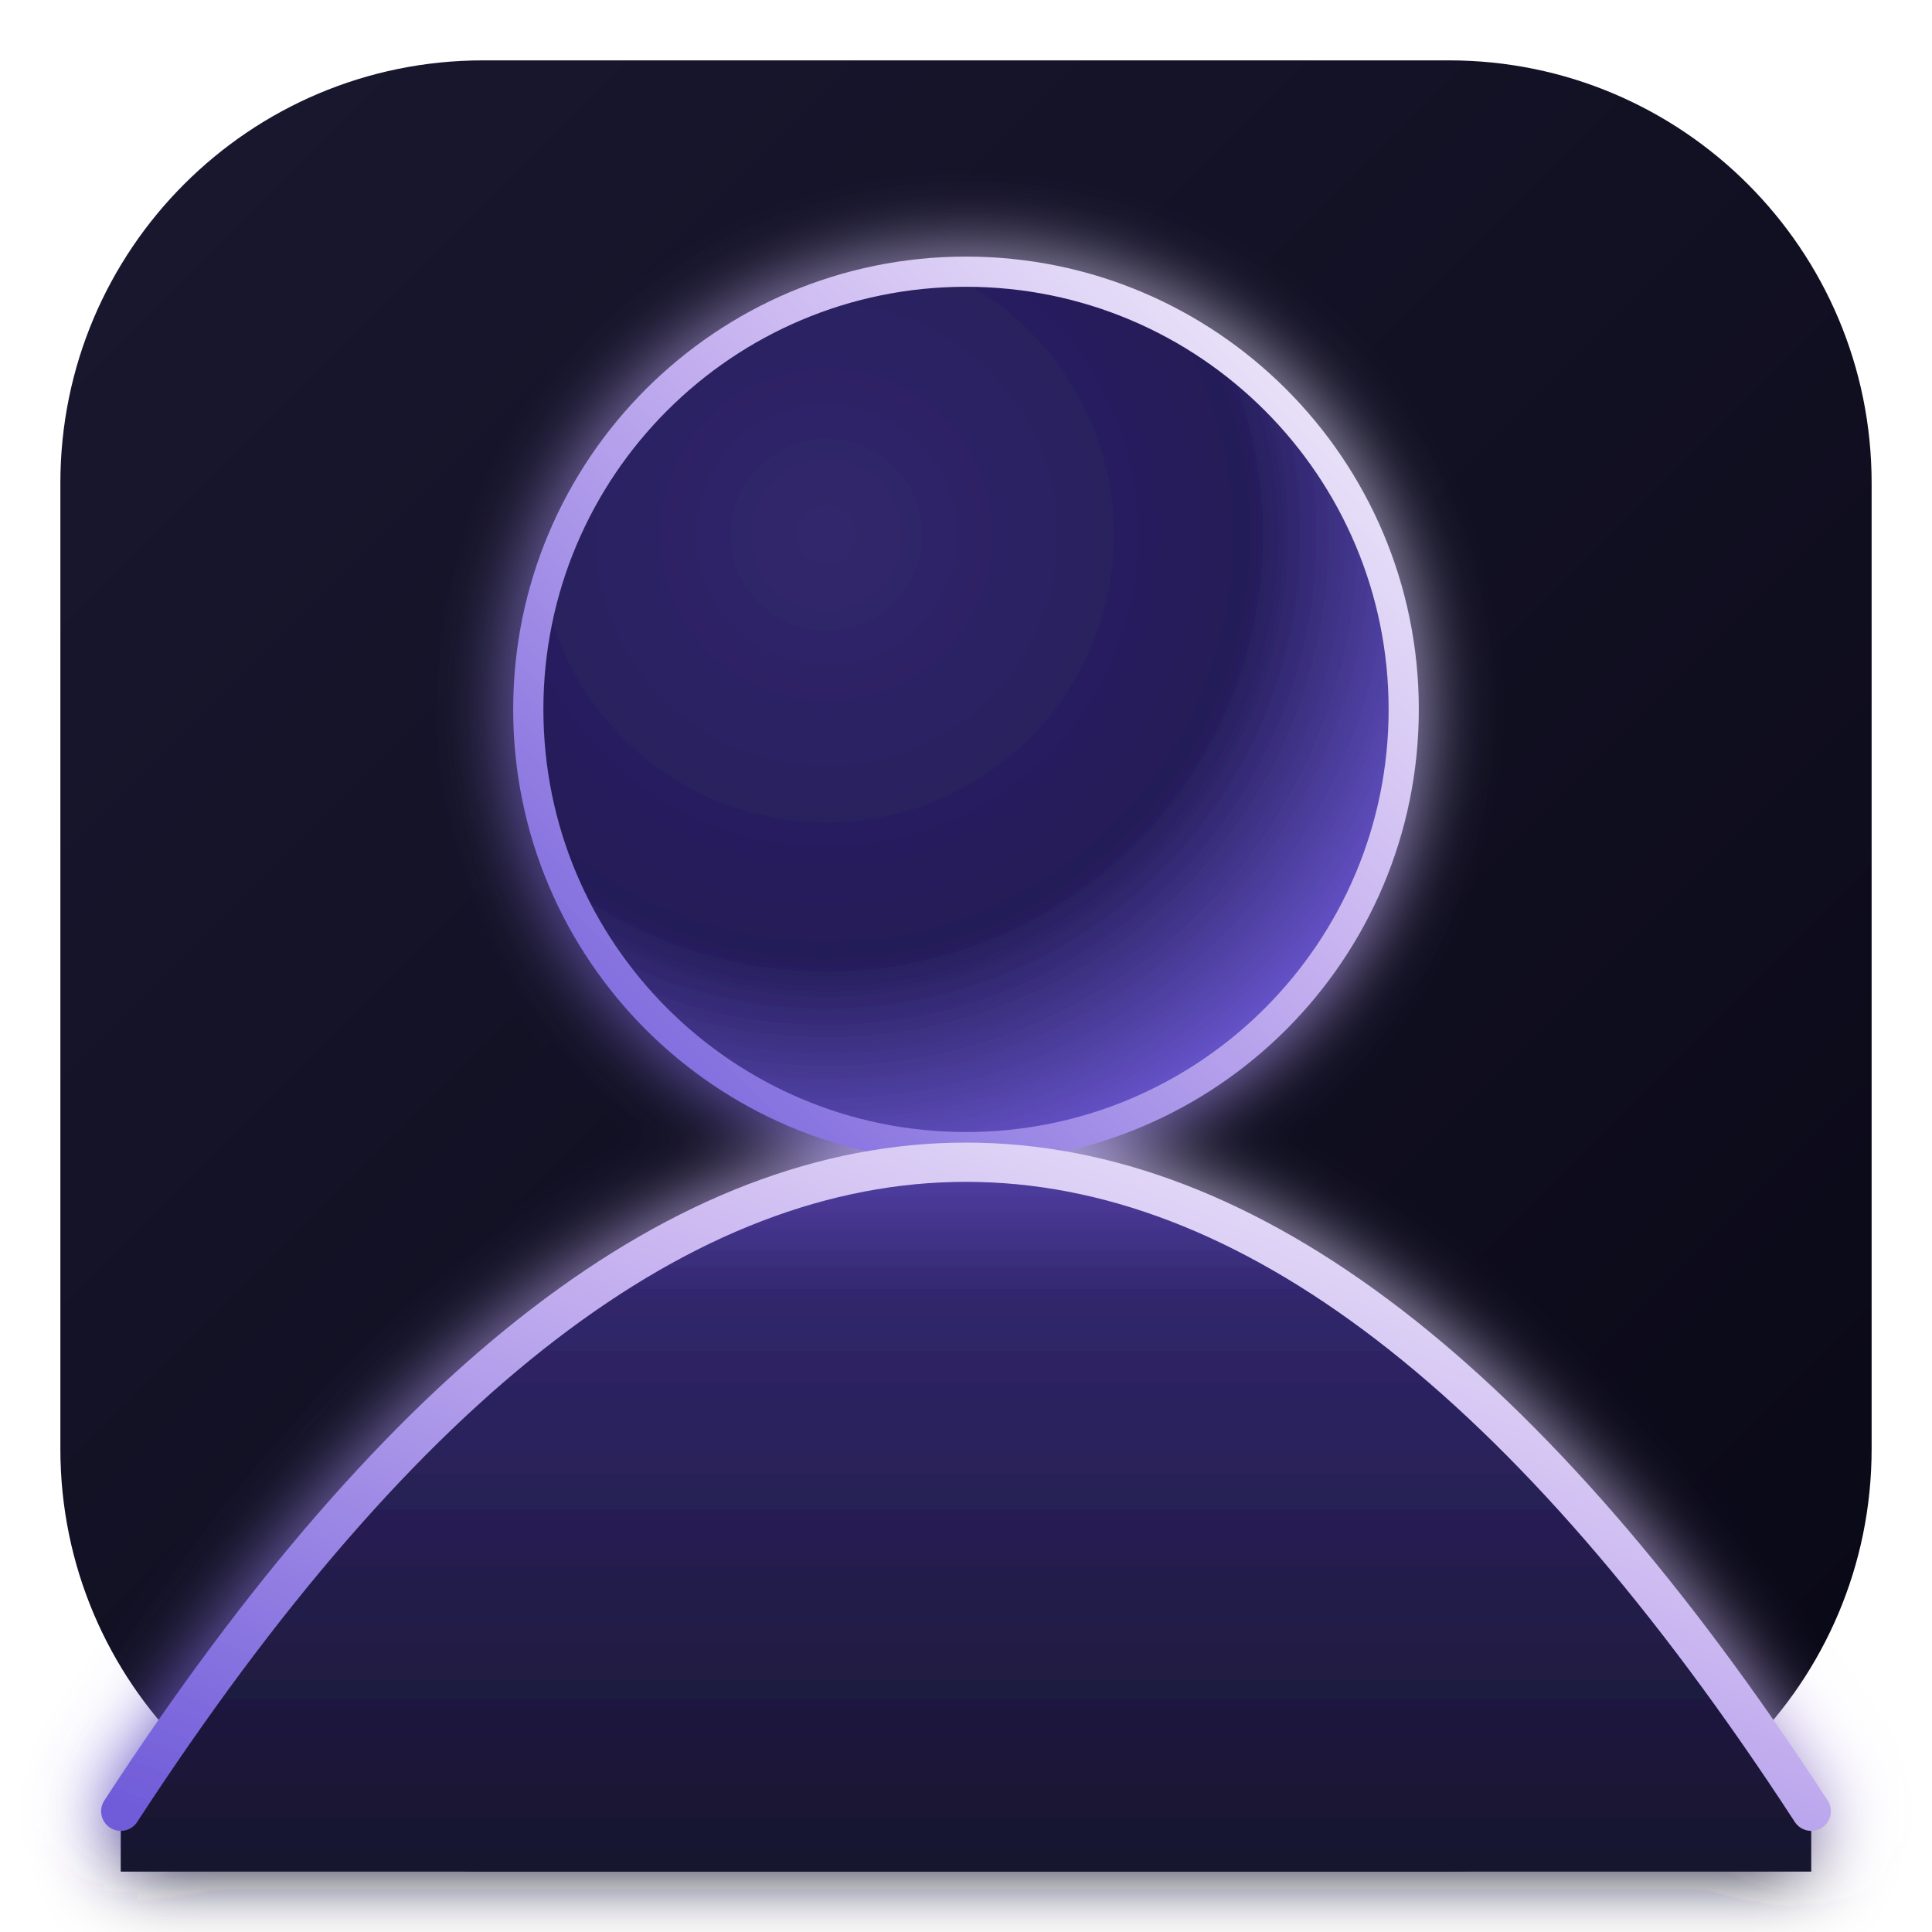
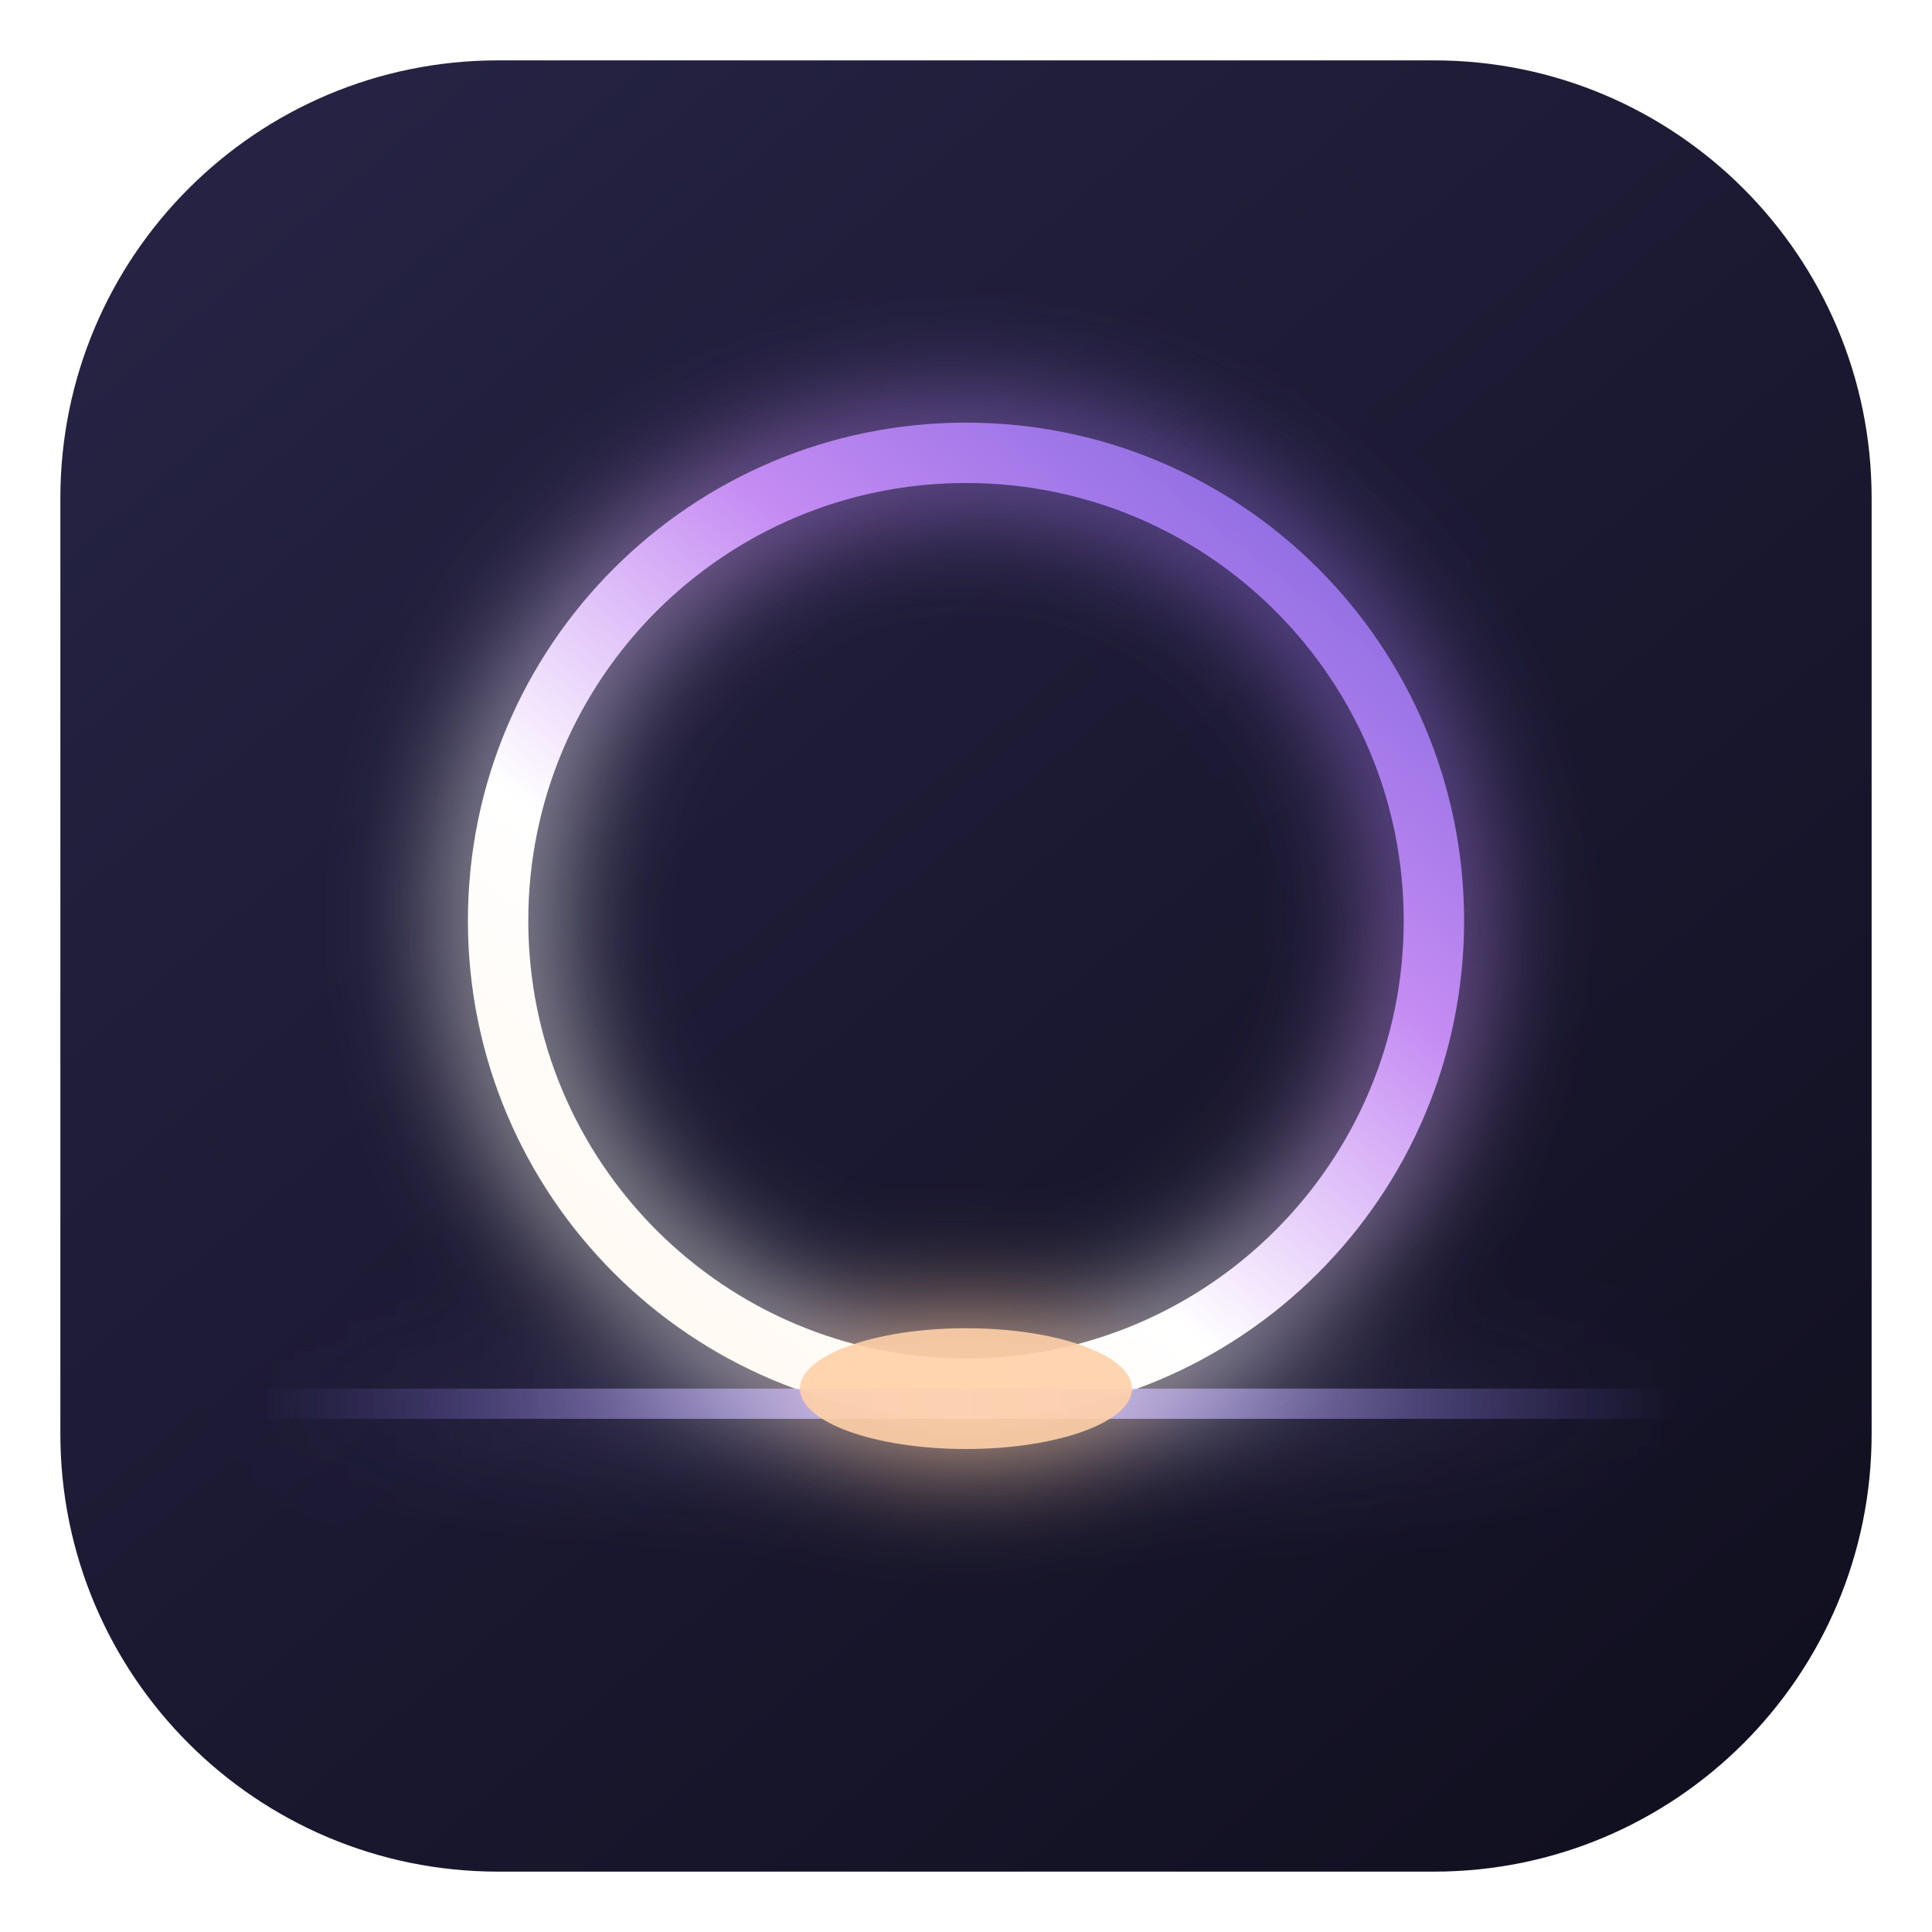
<svg xmlns="http://www.w3.org/2000/svg" viewBox="0 0 128 128">
  <defs>
-     <linearGradient id="bg" x1="0" y1="0" x2="1" y2="1">
-       <stop stop-color="#1A1830" />
-       <stop offset="1" stop-color="#090815" />
+     <linearGradient id="bg" x1="18" y1="12" x2="110" y2="120" gradientUnits="userSpaceOnUse">
+       <stop stop-color="#252243" />
+       <stop offset="1" stop-color="#111020" />
    </linearGradient>
-     <radialGradient id="planet" cx="34%" cy="30%" r="78%">
-       <stop stop-color="#32276D" />
-       <stop offset=".62" stop-color="#241C58" />
+     <linearGradient id="ring" x1="32" y1="100" x2="93" y2="23" gradientUnits="userSpaceOnUse">
+       <stop stop-color="#FFD0A8" />
+       <stop offset=".16" stop-color="#FFF9F2" />
+       <stop offset=".39" stop-color="#FFFFFF" />
+       <stop offset=".65" stop-color="#C58CF3" />
      <stop offset="1" stop-color="#6F5BD9" />
-     </radialGradient>
-     <linearGradient id="rim" x1="0" y1="1" x2="1" y2="0">
-       <stop stop-color="#6F5BD9" />
-       <stop offset=".58" stop-color="#C8B4F0" />
-       <stop offset="1" stop-color="#F7F5FC" />
    </linearGradient>
-     <linearGradient id="horizon" x1=".5" y1="0" x2=".5" y2="1">
-       <stop stop-color="#5440A8" />
-       <stop offset=".2" stop-color="#30266A" />
-       <stop offset="1" stop-color="#17142D" />
+     <linearGradient id="line" x1="17" y1="0" x2="111" y2="0" gradientUnits="userSpaceOnUse">
+       <stop stop-color="#6F5BD9" stop-opacity="0" />
+       <stop offset=".5" stop-color="#E6D8FB" />
+       <stop offset="1" stop-color="#6F5BD9" stop-opacity="0" />
    </linearGradient>
-     <filter id="glow" x="-45%" y="-55%" width="190%" height="210%">
-       <feGaussianBlur stdDeviation="2.4" result="b" />
+     <filter id="glow" x="-70%" y="-70%" width="240%" height="240%">
+       <feGaussianBlur stdDeviation="4" result="blur" />
      <feMerge>
-         <feMergeNode in="b" />
+         <feMergeNode in="blur" />
        <feMergeNode in="SourceGraphic" />
      </feMerge>
    </filter>
  </defs>
-   <rect x="4" y="4" width="120" height="120" rx="28" fill="url(#bg)" />
+   <rect x="4" y="4" width="120" height="120" rx="29" fill="url(#bg)" />
  <g filter="url(#glow)">
-     <circle cx="64" cy="47" r="29" fill="url(#planet)" stroke="url(#rim)" stroke-width="2" />
-     <path d="M8 120Q64 34 120 120V124H8Z" fill="url(#horizon)" />
-     <path d="M8 120Q64 34 120 120" fill="none" stroke="url(#rim)" stroke-width="2.6" stroke-linecap="round" />
+     <circle cx="64" cy="61" r="31" fill="none" stroke="url(#ring)" stroke-width="4" />
+     <path d="M15 93h98" stroke="url(#line)" stroke-width="2" stroke-linecap="round" />
+     <ellipse cx="64" cy="92" rx="11" ry="4" fill="#FFD0A8" opacity=".9" />
  </g>
</svg>
